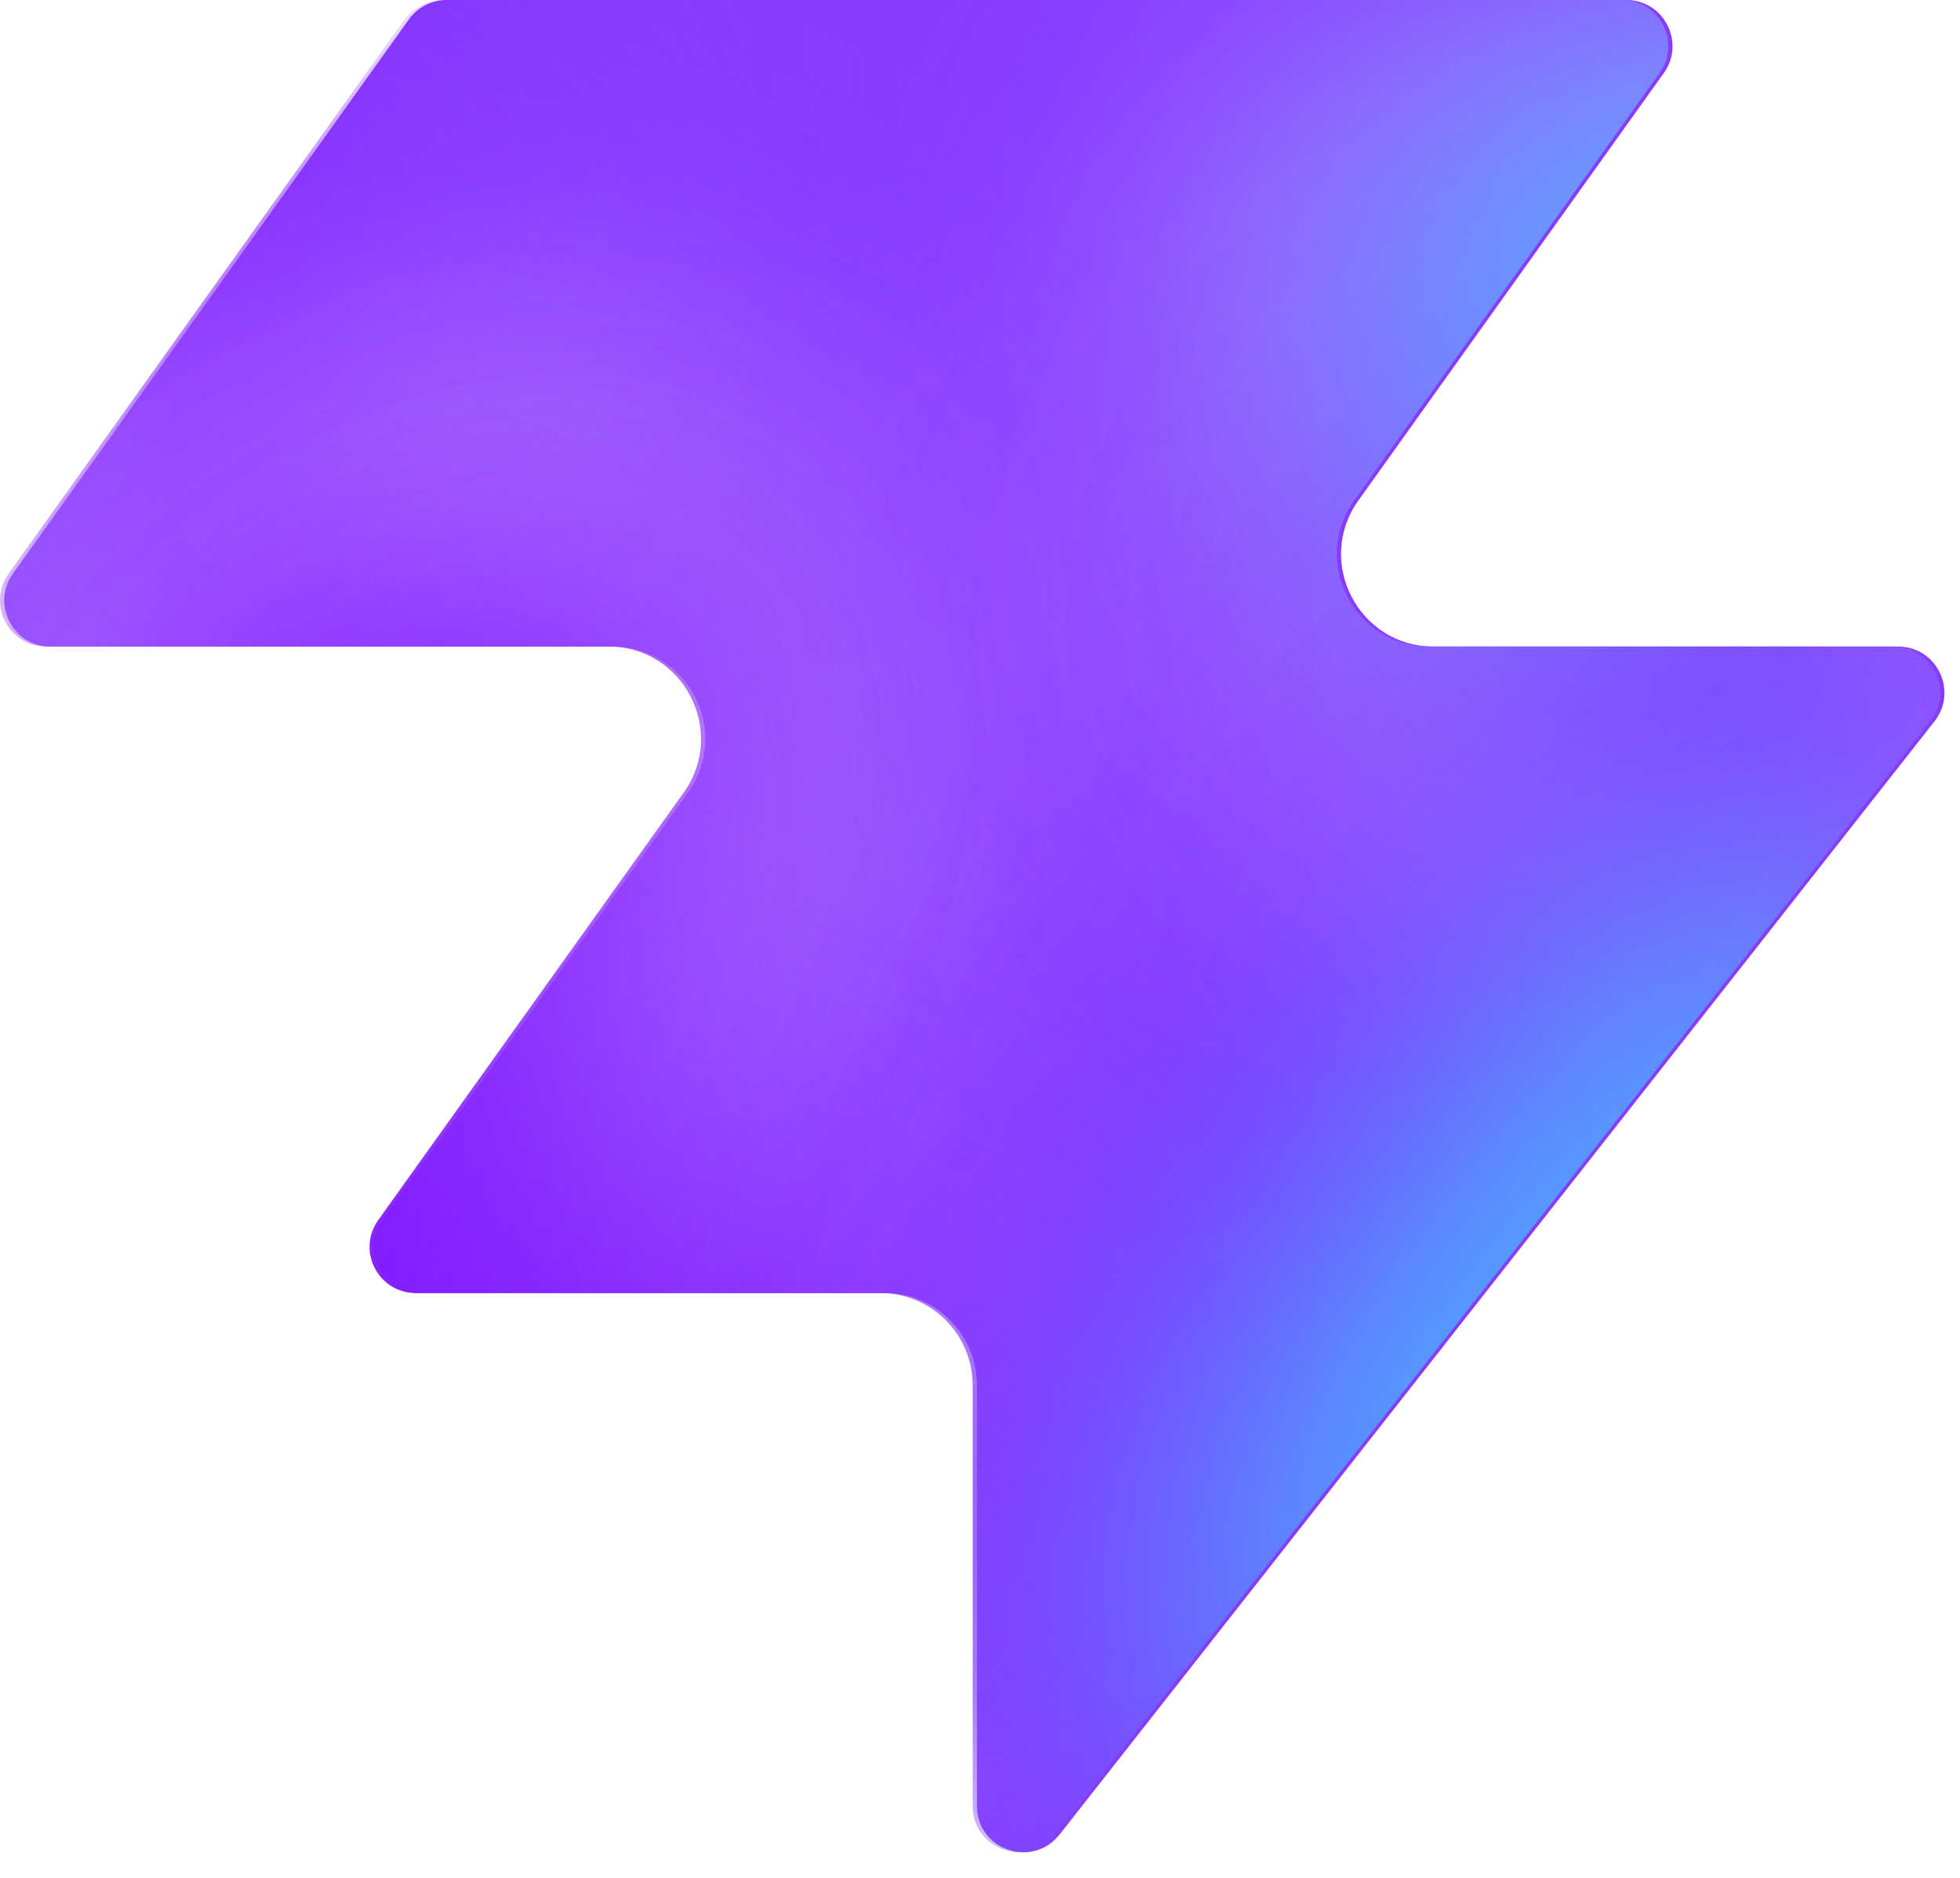
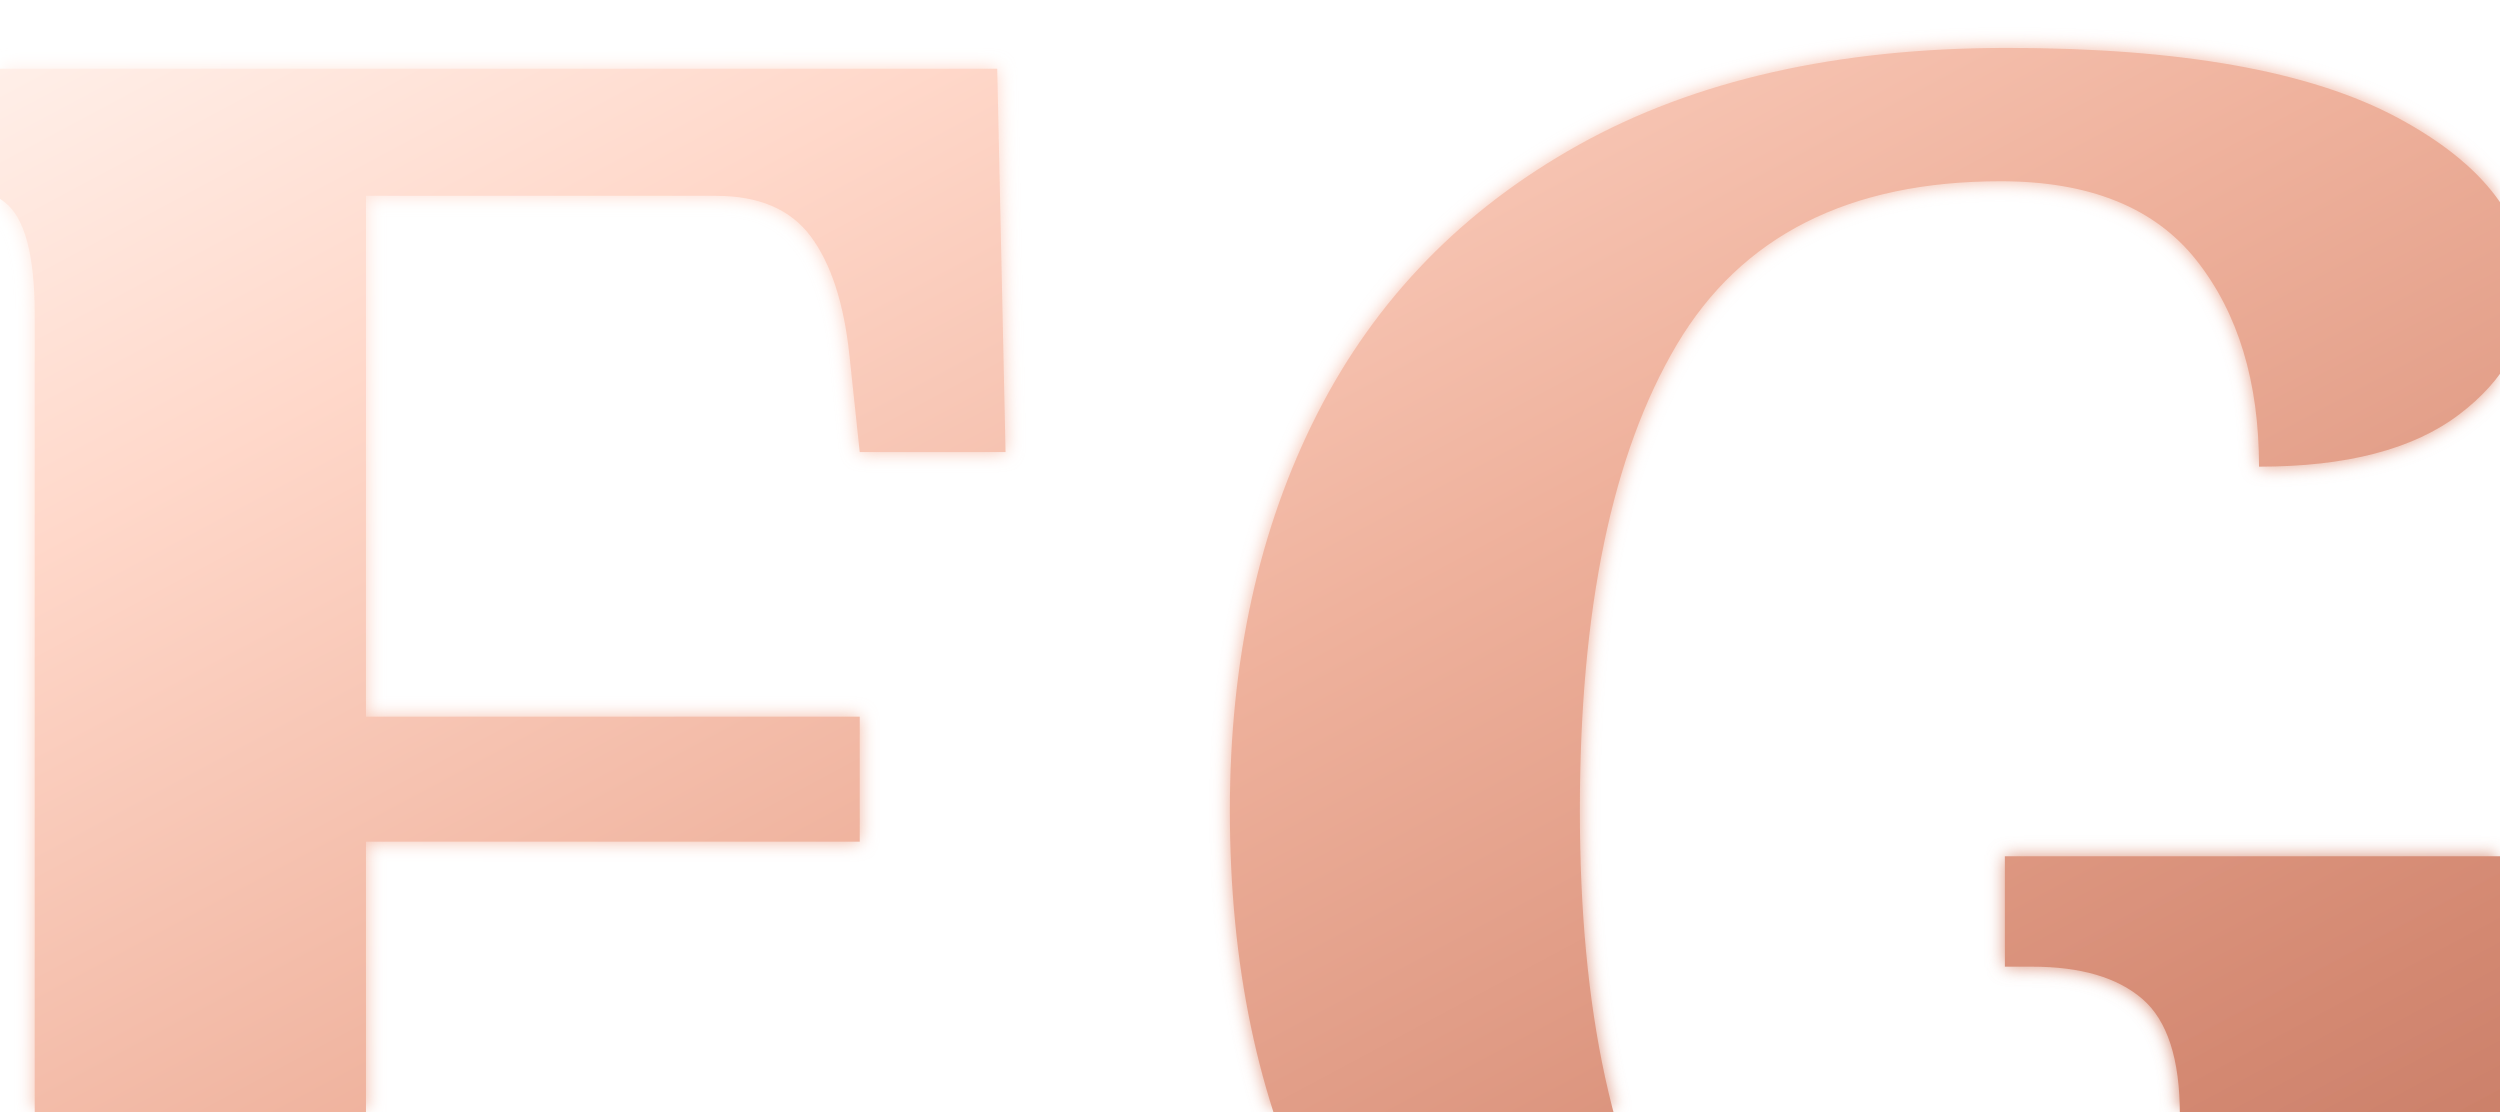
- <svg xmlns="http://www.w3.org/2000/svg" width="48" height="46" fill="none" viewBox="0 0 48 46">
-   <path fill="#863bff" d="M25.946 44.938c-.664.845-2.021.375-2.021-.698V33.937a2.26 2.26 0 0 0-2.262-2.262H10.287c-.92 0-1.456-1.04-.92-1.788l7.48-10.471c1.07-1.497 0-3.578-1.842-3.578H1.237c-.92 0-1.456-1.04-.92-1.788L10.013.474c.214-.297.556-.474.92-.474h28.894c.92 0 1.456 1.04.92 1.788l-7.48 10.471c-1.07 1.498 0 3.579 1.842 3.579h11.377c.943 0 1.473 1.088.89 1.83L25.947 44.94z" style="fill:#863bff;fill:color(display-p3 .525 .23 1);fill-opacity:1" />
-   <mask id="a" width="48" height="46" x="0" y="0" maskUnits="userSpaceOnUse" style="mask-type:alpha">
-     <path fill="#000" d="M25.842 44.938c-.664.844-2.021.375-2.021-.698V33.937a2.26 2.26 0 0 0-2.262-2.262H10.183c-.92 0-1.456-1.04-.92-1.788l7.48-10.471c1.07-1.498 0-3.579-1.842-3.579H1.133c-.92 0-1.456-1.04-.92-1.787L9.91.473c.214-.297.556-.474.92-.474h28.894c.92 0 1.456 1.04.92 1.788l-7.48 10.471c-1.07 1.498 0 3.578 1.842 3.578h11.377c.943 0 1.473 1.088.89 1.832L25.843 44.94z" style="fill:#000;fill-opacity:1" />
-   </mask>
-   <g mask="url(#a)">
-     <g filter="url(#b)">
-       <ellipse cx="5.508" cy="14.704" fill="#ede6ff" rx="5.508" ry="14.704" style="fill:#ede6ff;fill:color(display-p3 .927 .903 1);fill-opacity:1" transform="matrix(.00324 1 1 -.00324 -4.47 31.516)" />
-     </g>
-     <g filter="url(#c)">
-       <ellipse cx="10.399" cy="29.851" fill="#ede6ff" rx="10.399" ry="29.851" style="fill:#ede6ff;fill:color(display-p3 .927 .903 1);fill-opacity:1" transform="matrix(.00324 1 1 -.00324 -39.328 7.883)" />
-     </g>
-     <g filter="url(#d)">
-       <ellipse cx="5.508" cy="30.487" fill="#7e14ff" rx="5.508" ry="30.487" style="fill:#7e14ff;fill:color(display-p3 .492 .077 1);fill-opacity:1" transform="rotate(89.814 -25.913 -14.639)scale(1 -1)" />
-     </g>
-     <g filter="url(#e)">
-       <ellipse cx="5.508" cy="30.599" fill="#7e14ff" rx="5.508" ry="30.599" style="fill:#7e14ff;fill:color(display-p3 .492 .077 1);fill-opacity:1" transform="rotate(89.814 -32.644 -3.334)scale(1 -1)" />
-     </g>
-     <g filter="url(#f)">
-       <ellipse cx="5.508" cy="30.599" fill="#7e14ff" rx="5.508" ry="30.599" style="fill:#7e14ff;fill:color(display-p3 .492 .077 1);fill-opacity:1" transform="matrix(.00324 1 1 -.00324 -34.34 30.47)" />
-     </g>
-     <g filter="url(#g)">
-       <ellipse cx="14.072" cy="22.078" fill="#ede6ff" rx="14.072" ry="22.078" style="fill:#ede6ff;fill:color(display-p3 .927 .903 1);fill-opacity:1" transform="rotate(93.35 24.506 48.493)scale(-1 1)" />
-     </g>
-     <g filter="url(#h)">
-       <ellipse cx="3.47" cy="21.501" fill="#7e14ff" rx="3.47" ry="21.501" style="fill:#7e14ff;fill:color(display-p3 .492 .077 1);fill-opacity:1" transform="rotate(89.009 28.708 47.59)scale(-1 1)" />
-     </g>
-     <g filter="url(#i)">
-       <ellipse cx="3.47" cy="21.501" fill="#7e14ff" rx="3.47" ry="21.501" style="fill:#7e14ff;fill:color(display-p3 .492 .077 1);fill-opacity:1" transform="rotate(89.009 28.708 47.59)scale(-1 1)" />
-     </g>
-     <g filter="url(#j)">
-       <ellipse cx=".387" cy="8.972" fill="#7e14ff" rx="4.407" ry="29.108" style="fill:#7e14ff;fill:color(display-p3 .492 .077 1);fill-opacity:1" transform="rotate(39.51 .387 8.972)" />
-     </g>
-     <g filter="url(#k)">
-       <ellipse cx="47.523" cy="-6.092" fill="#7e14ff" rx="4.407" ry="29.108" style="fill:#7e14ff;fill:color(display-p3 .492 .077 1);fill-opacity:1" transform="rotate(37.892 47.523 -6.092)" />
-     </g>
-     <g filter="url(#l)">
-       <ellipse cx="41.412" cy="6.333" fill="#47bfff" rx="5.971" ry="9.665" style="fill:#47bfff;fill:color(display-p3 .28 .748 1);fill-opacity:1" transform="rotate(37.892 41.412 6.333)" />
-     </g>
-     <g filter="url(#m)">
-       <ellipse cx="-1.879" cy="38.332" fill="#7e14ff" rx="4.407" ry="29.108" style="fill:#7e14ff;fill:color(display-p3 .492 .077 1);fill-opacity:1" transform="rotate(37.892 -1.88 38.332)" />
-     </g>
-     <g filter="url(#n)">
-       <ellipse cx="-1.879" cy="38.332" fill="#7e14ff" rx="4.407" ry="29.108" style="fill:#7e14ff;fill:color(display-p3 .492 .077 1);fill-opacity:1" transform="rotate(37.892 -1.88 38.332)" />
-     </g>
-     <g filter="url(#o)">
-       <ellipse cx="35.651" cy="29.907" fill="#7e14ff" rx="4.407" ry="29.108" style="fill:#7e14ff;fill:color(display-p3 .492 .077 1);fill-opacity:1" transform="rotate(37.892 35.651 29.907)" />
-     </g>
-     <g filter="url(#p)">
-       <ellipse cx="38.418" cy="32.4" fill="#47bfff" rx="5.971" ry="15.297" style="fill:#47bfff;fill:color(display-p3 .28 .748 1);fill-opacity:1" transform="rotate(37.892 38.418 32.4)" />
-     </g>
-   </g>
+ <svg xmlns="http://www.w3.org/2000/svg" viewBox="0 0 900 400" fill="none">
  <defs>
-     <filter id="b" width="60.045" height="41.654" x="-19.77" y="16.149" color-interpolation-filters="sRGB" filterUnits="userSpaceOnUse">
-       <feFlood flood-opacity="0" result="BackgroundImageFix" />
-       <feBlend in="SourceGraphic" in2="BackgroundImageFix" result="shape" />
-       <feGaussianBlur result="effect1_foregroundBlur_2002_17158" stdDeviation="7.659" />
-     </filter>
-     <filter id="c" width="90.34" height="51.437" x="-54.613" y="-7.533" color-interpolation-filters="sRGB" filterUnits="userSpaceOnUse">
-       <feFlood flood-opacity="0" result="BackgroundImageFix" />
-       <feBlend in="SourceGraphic" in2="BackgroundImageFix" result="shape" />
-       <feGaussianBlur result="effect1_foregroundBlur_2002_17158" stdDeviation="7.659" />
-     </filter>
-     <filter id="d" width="79.355" height="29.4" x="-49.64" y="2.03" color-interpolation-filters="sRGB" filterUnits="userSpaceOnUse">
-       <feFlood flood-opacity="0" result="BackgroundImageFix" />
-       <feBlend in="SourceGraphic" in2="BackgroundImageFix" result="shape" />
-       <feGaussianBlur result="effect1_foregroundBlur_2002_17158" stdDeviation="4.596" />
-     </filter>
-     <filter id="e" width="79.579" height="29.4" x="-45.045" y="20.029" color-interpolation-filters="sRGB" filterUnits="userSpaceOnUse">
-       <feFlood flood-opacity="0" result="BackgroundImageFix" />
-       <feBlend in="SourceGraphic" in2="BackgroundImageFix" result="shape" />
-       <feGaussianBlur result="effect1_foregroundBlur_2002_17158" stdDeviation="4.596" />
-     </filter>
-     <filter id="f" width="79.579" height="29.4" x="-43.513" y="21.178" color-interpolation-filters="sRGB" filterUnits="userSpaceOnUse">
-       <feFlood flood-opacity="0" result="BackgroundImageFix" />
-       <feBlend in="SourceGraphic" in2="BackgroundImageFix" result="shape" />
-       <feGaussianBlur result="effect1_foregroundBlur_2002_17158" stdDeviation="4.596" />
-     </filter>
-     <filter id="g" width="74.749" height="58.852" x="15.756" y="-17.901" color-interpolation-filters="sRGB" filterUnits="userSpaceOnUse">
-       <feFlood flood-opacity="0" result="BackgroundImageFix" />
-       <feBlend in="SourceGraphic" in2="BackgroundImageFix" result="shape" />
-       <feGaussianBlur result="effect1_foregroundBlur_2002_17158" stdDeviation="7.659" />
-     </filter>
-     <filter id="h" width="61.377" height="25.362" x="23.548" y="2.284" color-interpolation-filters="sRGB" filterUnits="userSpaceOnUse">
-       <feFlood flood-opacity="0" result="BackgroundImageFix" />
-       <feBlend in="SourceGraphic" in2="BackgroundImageFix" result="shape" />
-       <feGaussianBlur result="effect1_foregroundBlur_2002_17158" stdDeviation="4.596" />
-     </filter>
-     <filter id="i" width="61.377" height="25.362" x="23.548" y="2.284" color-interpolation-filters="sRGB" filterUnits="userSpaceOnUse">
-       <feFlood flood-opacity="0" result="BackgroundImageFix" />
-       <feBlend in="SourceGraphic" in2="BackgroundImageFix" result="shape" />
-       <feGaussianBlur result="effect1_foregroundBlur_2002_17158" stdDeviation="4.596" />
-     </filter>
-     <filter id="j" width="56.045" height="63.649" x="-27.636" y="-22.853" color-interpolation-filters="sRGB" filterUnits="userSpaceOnUse">
-       <feFlood flood-opacity="0" result="BackgroundImageFix" />
-       <feBlend in="SourceGraphic" in2="BackgroundImageFix" result="shape" />
-       <feGaussianBlur result="effect1_foregroundBlur_2002_17158" stdDeviation="4.596" />
-     </filter>
-     <filter id="k" width="54.814" height="64.646" x="20.116" y="-38.415" color-interpolation-filters="sRGB" filterUnits="userSpaceOnUse">
-       <feFlood flood-opacity="0" result="BackgroundImageFix" />
-       <feBlend in="SourceGraphic" in2="BackgroundImageFix" result="shape" />
-       <feGaussianBlur result="effect1_foregroundBlur_2002_17158" stdDeviation="4.596" />
-     </filter>
-     <filter id="l" width="33.541" height="35.313" x="24.641" y="-11.323" color-interpolation-filters="sRGB" filterUnits="userSpaceOnUse">
-       <feFlood flood-opacity="0" result="BackgroundImageFix" />
-       <feBlend in="SourceGraphic" in2="BackgroundImageFix" result="shape" />
-       <feGaussianBlur result="effect1_foregroundBlur_2002_17158" stdDeviation="4.596" />
-     </filter>
-     <filter id="m" width="54.814" height="64.646" x="-29.286" y="6.009" color-interpolation-filters="sRGB" filterUnits="userSpaceOnUse">
-       <feFlood flood-opacity="0" result="BackgroundImageFix" />
-       <feBlend in="SourceGraphic" in2="BackgroundImageFix" result="shape" />
-       <feGaussianBlur result="effect1_foregroundBlur_2002_17158" stdDeviation="4.596" />
-     </filter>
-     <filter id="n" width="54.814" height="64.646" x="-29.286" y="6.009" color-interpolation-filters="sRGB" filterUnits="userSpaceOnUse">
-       <feFlood flood-opacity="0" result="BackgroundImageFix" />
-       <feBlend in="SourceGraphic" in2="BackgroundImageFix" result="shape" />
-       <feGaussianBlur result="effect1_foregroundBlur_2002_17158" stdDeviation="4.596" />
-     </filter>
-     <filter id="o" width="54.814" height="64.646" x="8.244" y="-2.416" color-interpolation-filters="sRGB" filterUnits="userSpaceOnUse">
-       <feFlood flood-opacity="0" result="BackgroundImageFix" />
-       <feBlend in="SourceGraphic" in2="BackgroundImageFix" result="shape" />
-       <feGaussianBlur result="effect1_foregroundBlur_2002_17158" stdDeviation="4.596" />
-     </filter>
-     <filter id="p" width="39.409" height="43.623" x="18.713" y="10.588" color-interpolation-filters="sRGB" filterUnits="userSpaceOnUse">
-       <feFlood flood-opacity="0" result="BackgroundImageFix" />
-       <feBlend in="SourceGraphic" in2="BackgroundImageFix" result="shape" />
-       <feGaussianBlur result="effect1_foregroundBlur_2002_17158" stdDeviation="4.596" />
+     <linearGradient id="roseGold" x1="0%" y1="0%" x2="100%" y2="100%">
+       <stop offset="0%" stop-color="#fff4ef" />
+       <stop offset="20%" stop-color="#ffd8ca" />
+       <stop offset="45%" stop-color="#efb29d" />
+       <stop offset="75%" stop-color="#d48972" />
+       <stop offset="100%" stop-color="#b56a57" />
+     </linearGradient>
+     <filter id="glow">
+       <feGaussianBlur stdDeviation="3" result="blur" />
+       <feMerge>
+         <feMergeNode in="blur" />
+         <feMergeNode in="SourceGraphic" />
+       </feMerge>
    </filter>
  </defs>
+   <text x="50%" y="75%" text-anchor="middle" dominant-baseline="middle" font-size="750" font-family="Playfair Display, serif" font-weight="750" letter-spacing="-10" fill="url(#roseGold)" filter="url(#glow)">
+     EG
+   </text>
</svg>
